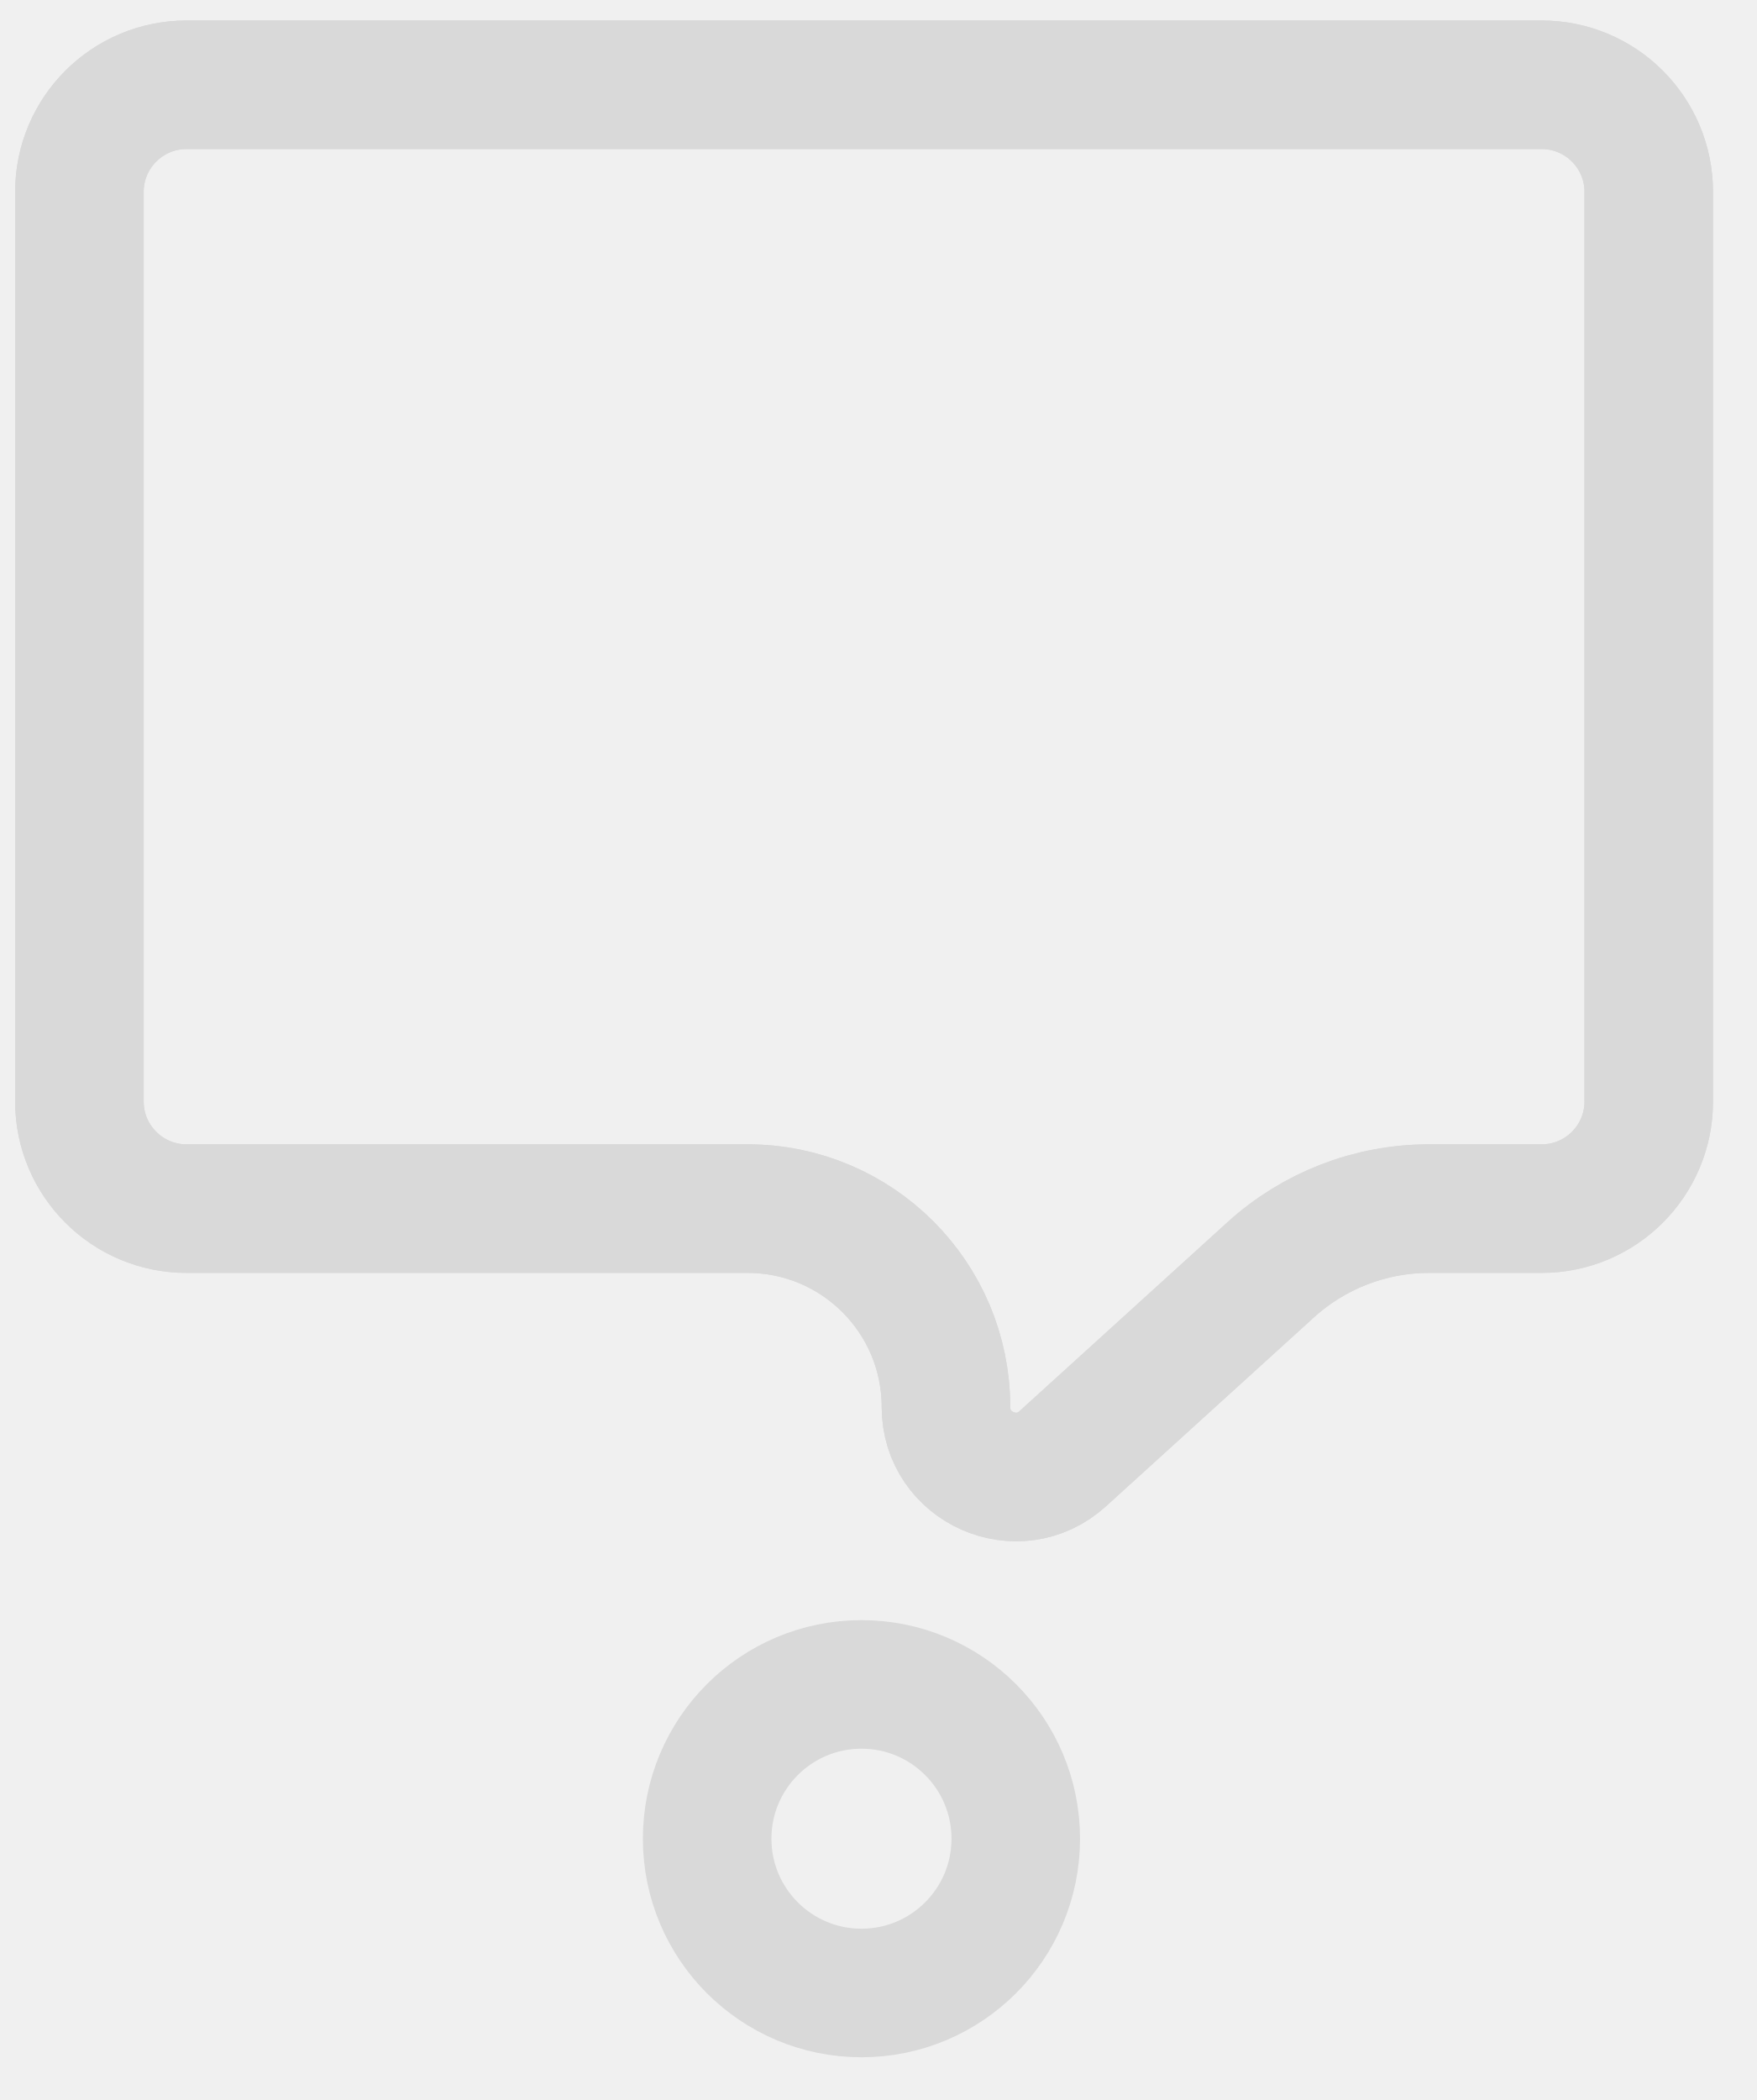
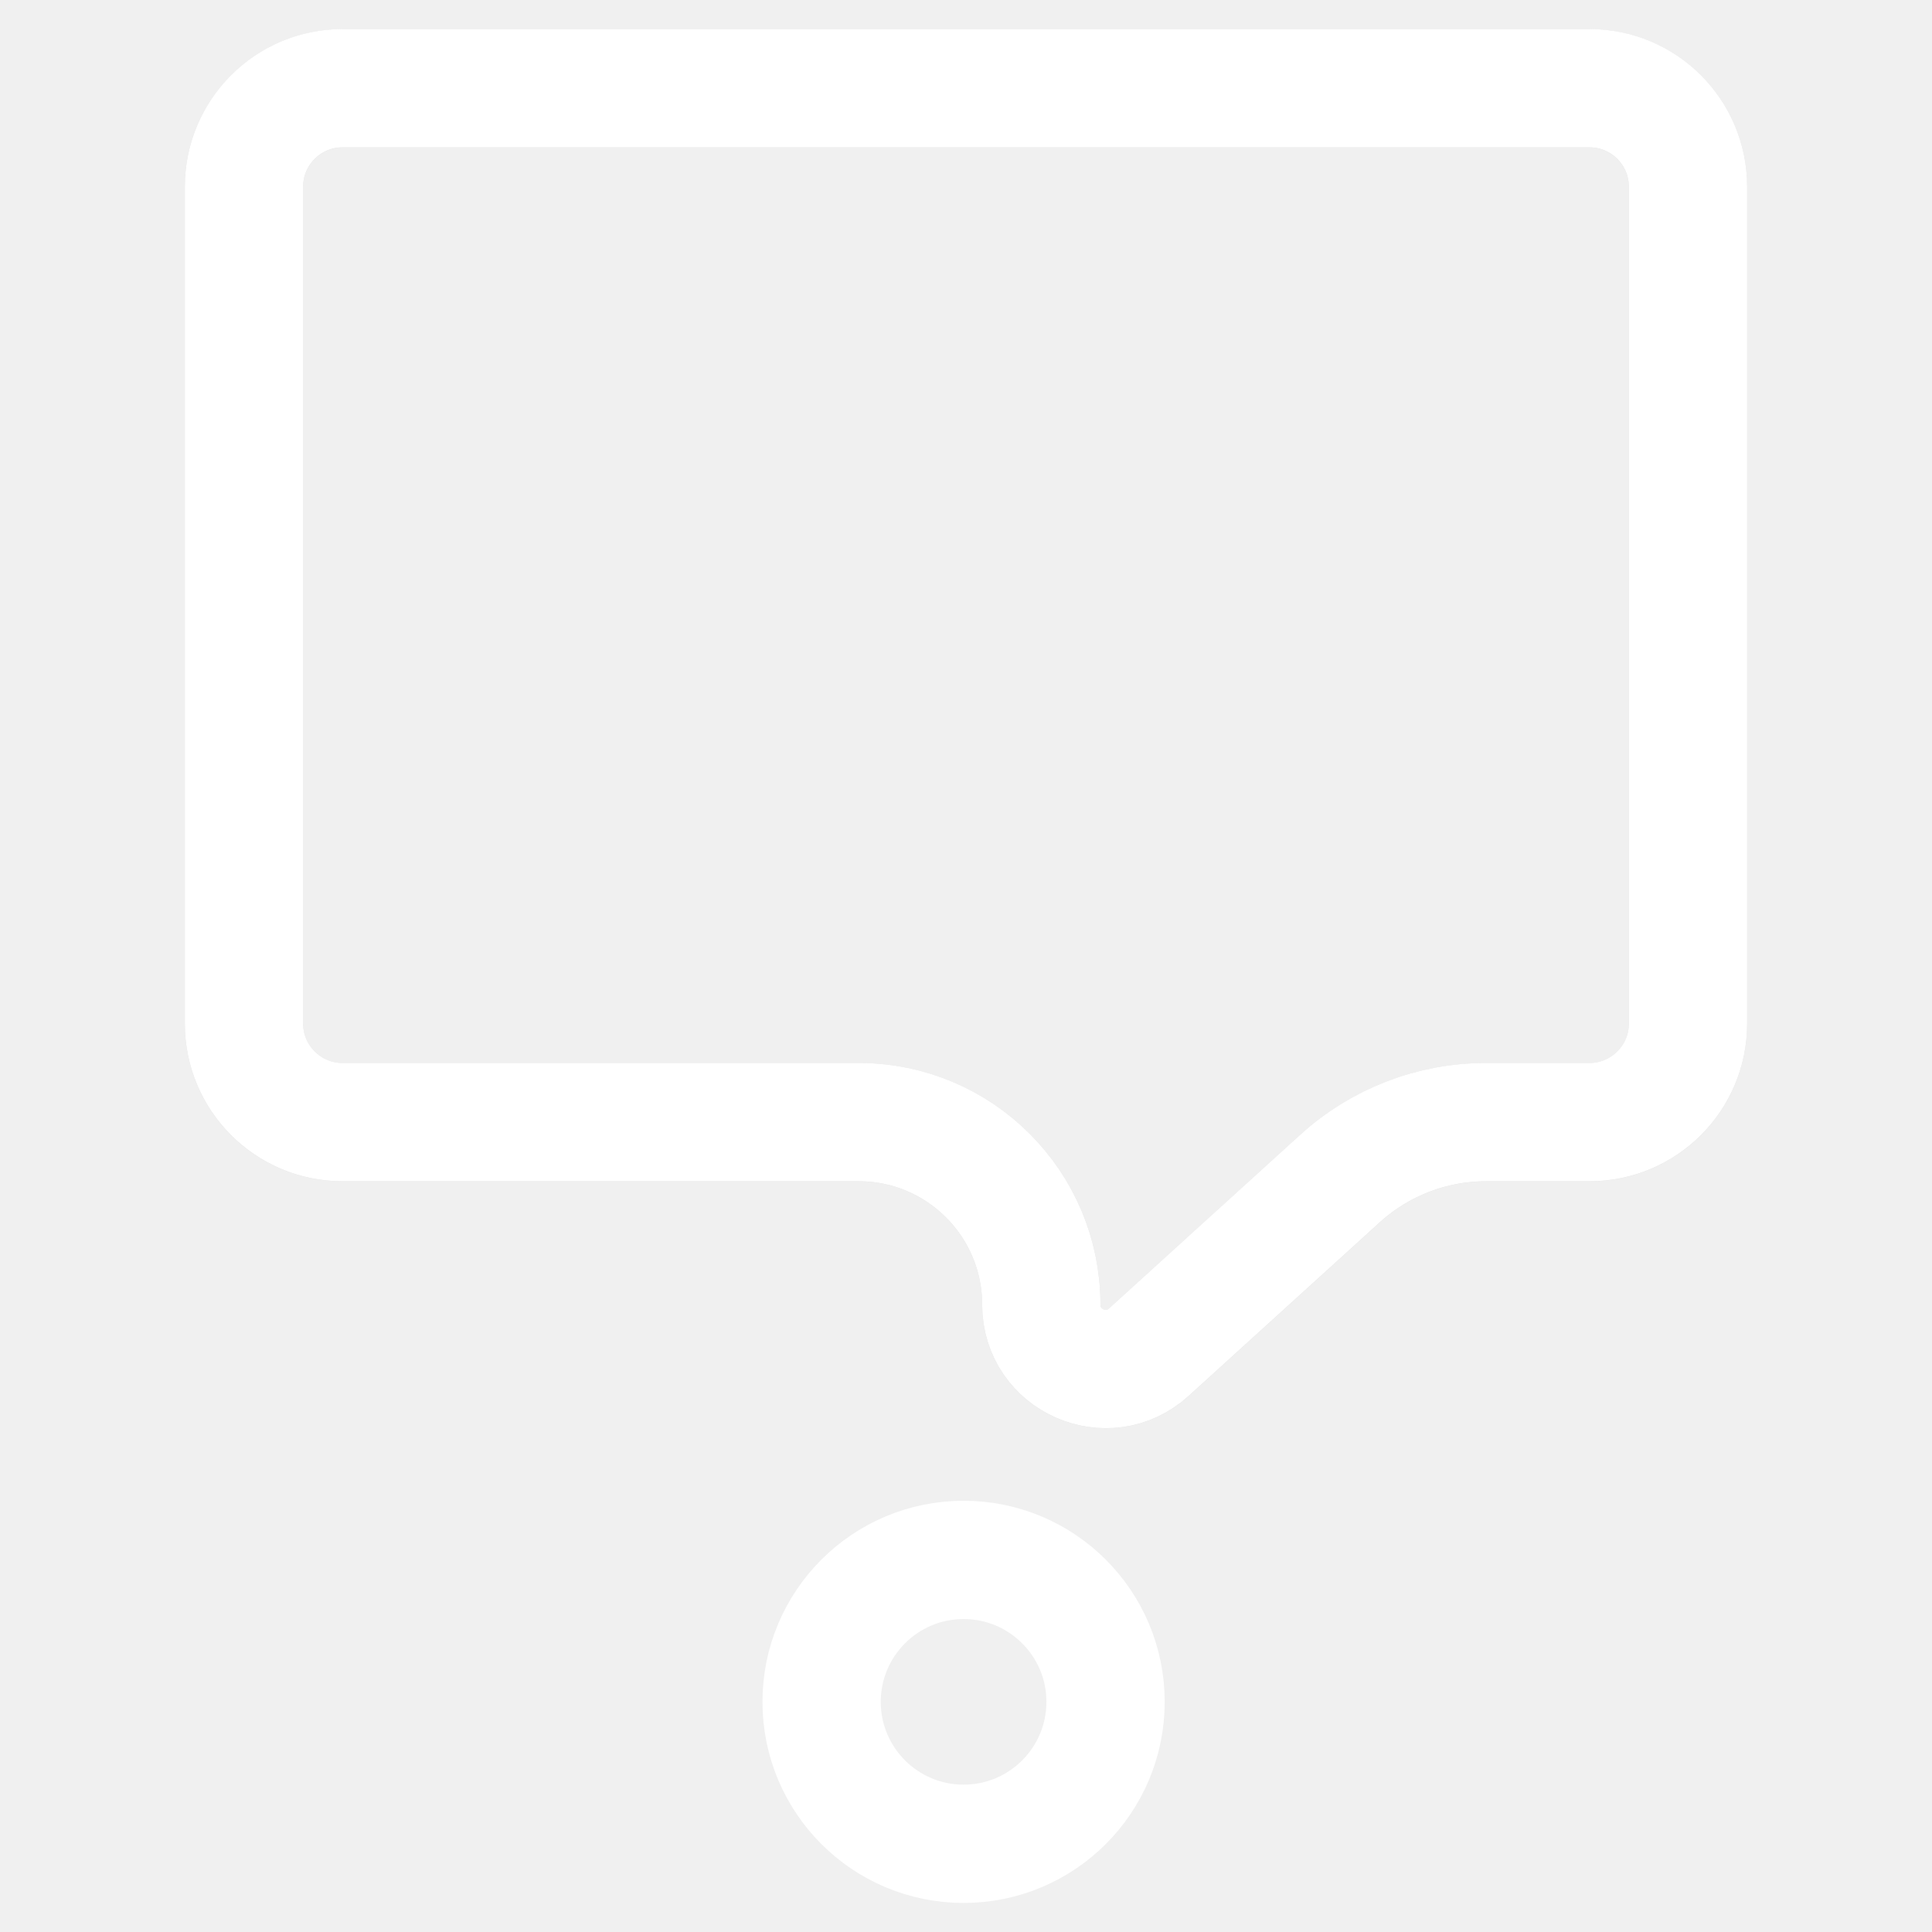
- <svg xmlns="http://www.w3.org/2000/svg" width="41" height="49" viewBox="0 0 41 49" fill="none">
-   <path d="M23.705 42.903C23.705 44.891 22.093 46.503 20.104 46.503C18.115 46.503 16.503 44.891 16.503 42.903C16.503 40.915 18.115 39.303 20.104 39.303C22.093 39.303 23.705 40.915 23.705 42.903Z" stroke="#D9D9D9" stroke-width="3" />
-   <path d="M29.653 29.631L24.801 34.038C23.754 34.989 22.076 34.246 22.076 32.831C22.076 30.274 20.003 28.202 17.446 28.202L4.353 28.202C2.972 28.202 1.853 27.082 1.853 25.702L1.853 4.479C1.853 3.099 2.972 1.979 4.353 1.979L35.977 1.979C37.358 1.979 38.477 3.098 38.477 4.479L38.477 25.702C38.477 27.082 37.358 28.202 35.977 28.202L33.351 28.202C31.983 28.202 30.665 28.711 29.653 29.631Z" stroke="#D9D9D9" stroke-width="3" />
-   <path d="M29.653 29.629L24.801 34.036C23.754 34.987 22.076 34.244 22.076 32.829C22.076 30.273 20.003 28.2 17.446 28.2L4.353 28.2C2.972 28.2 1.853 27.081 1.853 25.7L1.853 4.477C1.853 3.097 2.972 1.977 4.353 1.977L35.977 1.977C37.358 1.977 38.477 3.096 38.477 4.477L38.477 25.7C38.477 27.081 37.358 28.2 35.977 28.2L33.351 28.2C31.983 28.2 30.665 28.709 29.653 29.629Z" stroke="#D9D9D9" stroke-width="3" />
+ <svg xmlns="http://www.w3.org/2000/svg" width="128" height="128" viewBox="0 0 128 128" fill="none" version="1.1" id="svg8">
+   <defs id="defs12" />
+   <path d="m 73.246,112.752 c 0,5.193 -4.211,9.404 -9.406,9.404 -5.195,0 -9.406,-4.211 -9.406,-9.404 0,-5.193 4.211,-9.404 9.406,-9.404 5.195,0 9.406,4.211 9.406,9.404 z" stroke="#D9D9D9" stroke-width="7.837" id="path2" style="stroke:#ffffff" />
+   <path d="m 88.784,78.081 -12.674,11.512 c -2.735,2.484 -7.119,0.544 -7.119,-3.151 0,-6.679 -5.415,-12.094 -12.094,-12.094 H 22.695 c -3.607,0 -6.531,-2.924 -6.531,-6.531 l 2.61e-4,-55.438 c 2.6e-5,-3.607 2.924,-6.531 6.53,-6.531 l 82.609,-4.44e-4 c 3.607,-2.6e-5 6.531,2.924 6.531,6.531 V 67.818 c 0,3.607 -2.924,6.531 -6.531,6.531 h -6.861 c -3.572,0 -7.016,1.33 -9.66,3.732 z" stroke="#d9d9d9" stroke-width="7.837" id="path4" />
+   <path d="M 88.784,78.076 76.109,89.589 c -2.735,2.484 -7.119,0.544 -7.119,-3.151 0,-6.679 -5.415,-12.094 -12.094,-12.094 H 22.695 c -3.607,0 -6.531,-2.924 -6.531,-6.531 l 2.61e-4,-55.439 c 2.6e-5,-3.607 2.924,-6.531 6.53,-6.531 L 105.304,5.843 c 3.607,-2.6e-5 6.531,2.924 6.531,6.531 V 67.813 c 0,3.607 -2.924,6.531 -6.531,6.531 h -6.861 c -3.572,0 -7.016,1.331 -9.66,3.732 z" stroke="#D9D9D9" stroke-width="7.837" id="path6" style="stroke:#ffffff" />
</svg>
